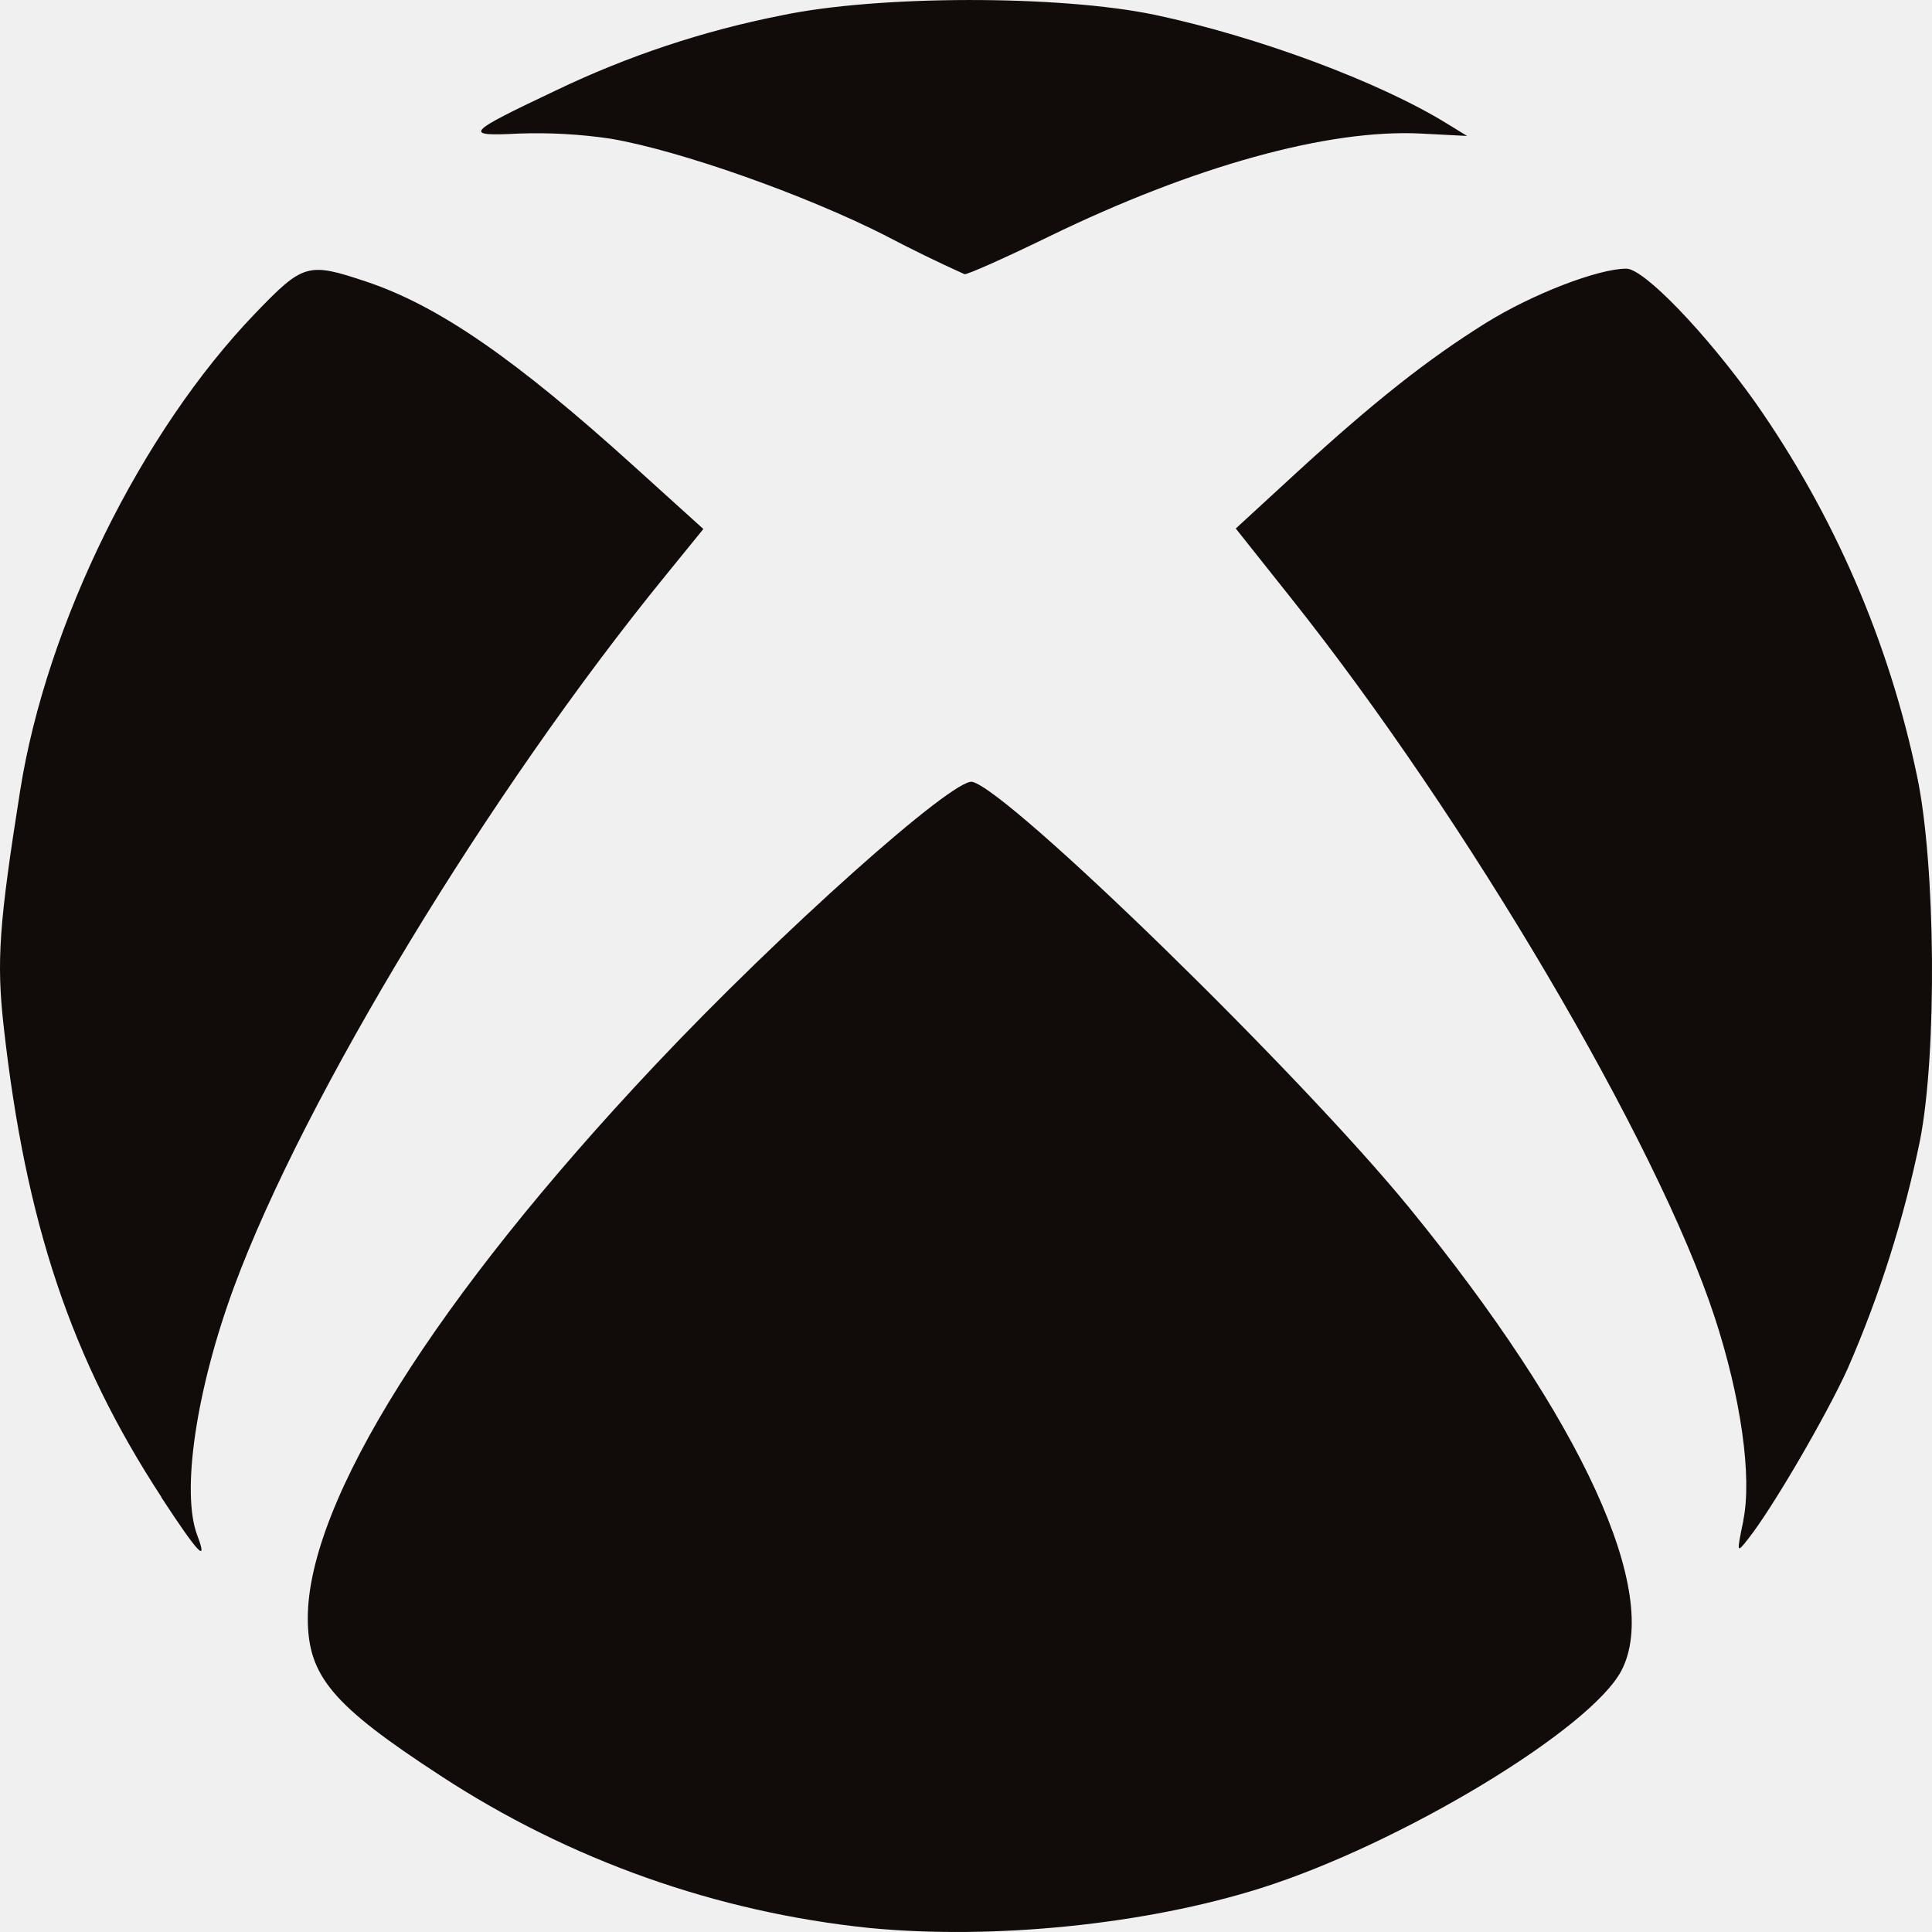
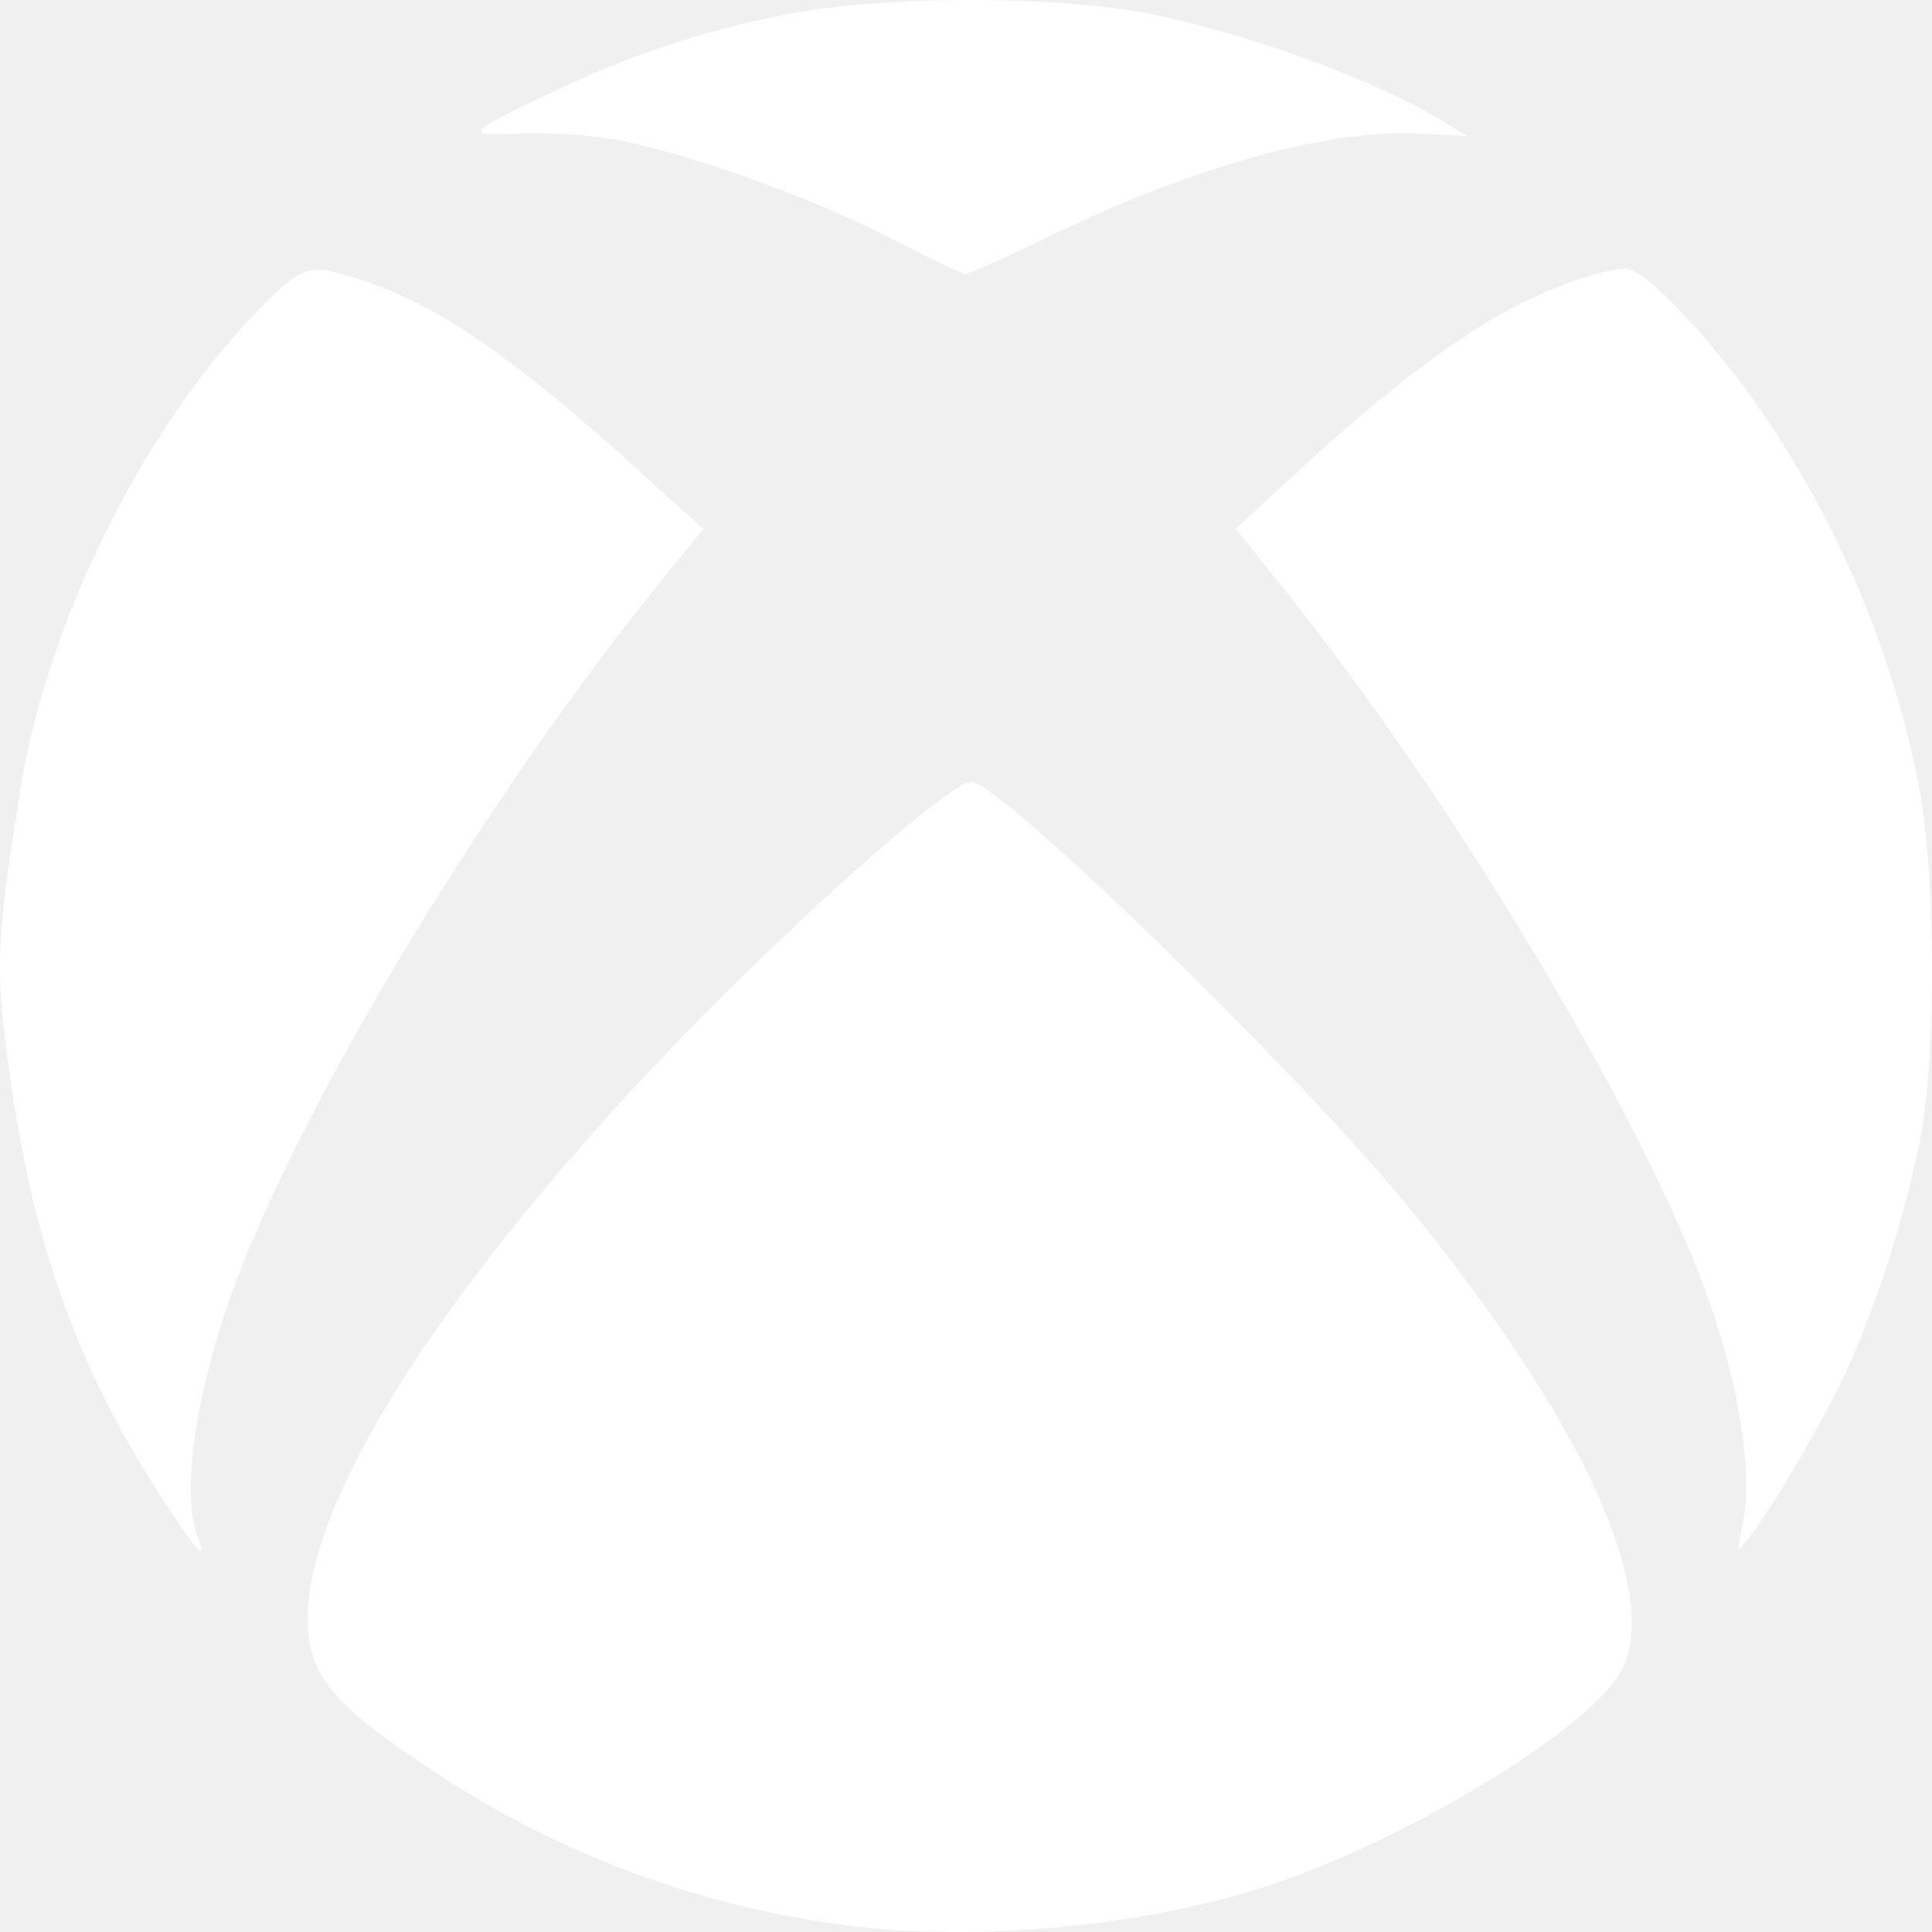
<svg xmlns="http://www.w3.org/2000/svg" width="100" height="100" viewBox="0 0 100 100" fill="none">
-   <path d="M45.013 99.793C37.09 98.977 29.479 96.277 22.813 91.918C17.2 88.262 15.931 86.756 15.931 83.756C15.931 77.725 22.569 67.156 33.925 55.112C40.369 48.268 49.356 40.249 50.325 40.468C52.213 40.893 67.313 55.612 72.963 62.537C81.9 73.493 86.013 82.468 83.925 86.468C82.338 89.506 72.488 95.45 65.256 97.731C59.294 99.612 51.463 100.412 45.013 99.793ZM8.35 77.481C3.681 70.331 1.325 63.293 0.188 53.106C-0.187 49.737 -0.05 47.818 1.044 40.918C2.406 32.312 7.306 22.356 13.2 16.231C15.706 13.624 15.931 13.562 18.988 14.587C22.706 15.837 26.675 18.575 32.819 24.137L36.406 27.381L34.45 29.787C25.35 40.956 15.75 56.787 12.125 66.581C10.156 71.906 9.363 77.249 10.213 79.475C10.781 80.975 10.256 80.412 8.338 77.481H8.35ZM90.231 78.7C90.694 76.45 90.113 72.325 88.744 68.156C85.788 59.137 75.9 42.356 66.819 30.95L63.963 27.356L67.05 24.518C71.088 20.812 73.894 18.593 76.925 16.706C79.306 15.225 82.719 13.906 84.181 13.906C85.088 13.906 88.269 17.206 90.838 20.806C94.925 26.63 97.781 33.227 99.231 40.193C100.188 44.743 100.269 54.481 99.381 59.018C98.548 63.082 97.291 67.048 95.631 70.85C94.513 73.306 91.731 78.075 90.506 79.624C89.881 80.424 89.881 80.418 90.238 78.7H90.231ZM45.844 12.2C41.656 10.075 35.194 7.793 31.619 7.181C30.049 6.947 28.461 6.857 26.875 6.912C23.931 7.062 24.063 6.912 28.788 4.674C32.492 2.896 36.406 1.594 40.438 0.799C45.438 -0.257 54.85 -0.263 59.775 0.768C65.088 1.893 71.356 4.218 74.888 6.393L75.938 7.037L73.531 6.912C68.744 6.674 61.781 8.599 54.294 12.243C52.038 13.343 50.069 14.218 49.925 14.193C48.543 13.569 47.18 12.904 45.838 12.2H45.844Z" fill="#110C09" />
+   <path d="M45.013 99.793C37.09 98.977 29.479 96.277 22.813 91.918C17.2 88.262 15.931 86.756 15.931 83.756C15.931 77.725 22.569 67.156 33.925 55.112C40.369 48.268 49.356 40.249 50.325 40.468C52.213 40.893 67.313 55.612 72.963 62.537C81.9 73.493 86.013 82.468 83.925 86.468C82.338 89.506 72.488 95.45 65.256 97.731C59.294 99.612 51.463 100.412 45.013 99.793ZM8.35 77.481C3.681 70.331 1.325 63.293 0.188 53.106C-0.187 49.737 -0.05 47.818 1.044 40.918C2.406 32.312 7.306 22.356 13.2 16.231C15.706 13.624 15.931 13.562 18.988 14.587C22.706 15.837 26.675 18.575 32.819 24.137L36.406 27.381L34.45 29.787C25.35 40.956 15.75 56.787 12.125 66.581C10.156 71.906 9.363 77.249 10.213 79.475C10.781 80.975 10.256 80.412 8.338 77.481H8.35ZM90.231 78.7C90.694 76.45 90.113 72.325 88.744 68.156C85.788 59.137 75.9 42.356 66.819 30.95L63.963 27.356L67.05 24.518C71.088 20.812 73.894 18.593 76.925 16.706C79.306 15.225 82.719 13.906 84.181 13.906C85.088 13.906 88.269 17.206 90.838 20.806C94.925 26.63 97.781 33.227 99.231 40.193C100.188 44.743 100.269 54.481 99.381 59.018C98.548 63.082 97.291 67.048 95.631 70.85C94.513 73.306 91.731 78.075 90.506 79.624C89.881 80.424 89.881 80.418 90.238 78.7H90.231ZM45.844 12.2C41.656 10.075 35.194 7.793 31.619 7.181C30.049 6.947 28.461 6.857 26.875 6.912C23.931 7.062 24.063 6.912 28.788 4.674C32.492 2.896 36.406 1.594 40.438 0.799C45.438 -0.257 54.85 -0.263 59.775 0.768C65.088 1.893 71.356 4.218 74.888 6.393L75.938 7.037L73.531 6.912C68.744 6.674 61.781 8.599 54.294 12.243C52.038 13.343 50.069 14.218 49.925 14.193C48.543 13.569 47.18 12.904 45.838 12.2H45.844Z" fill="#ffffff" />
</svg>
